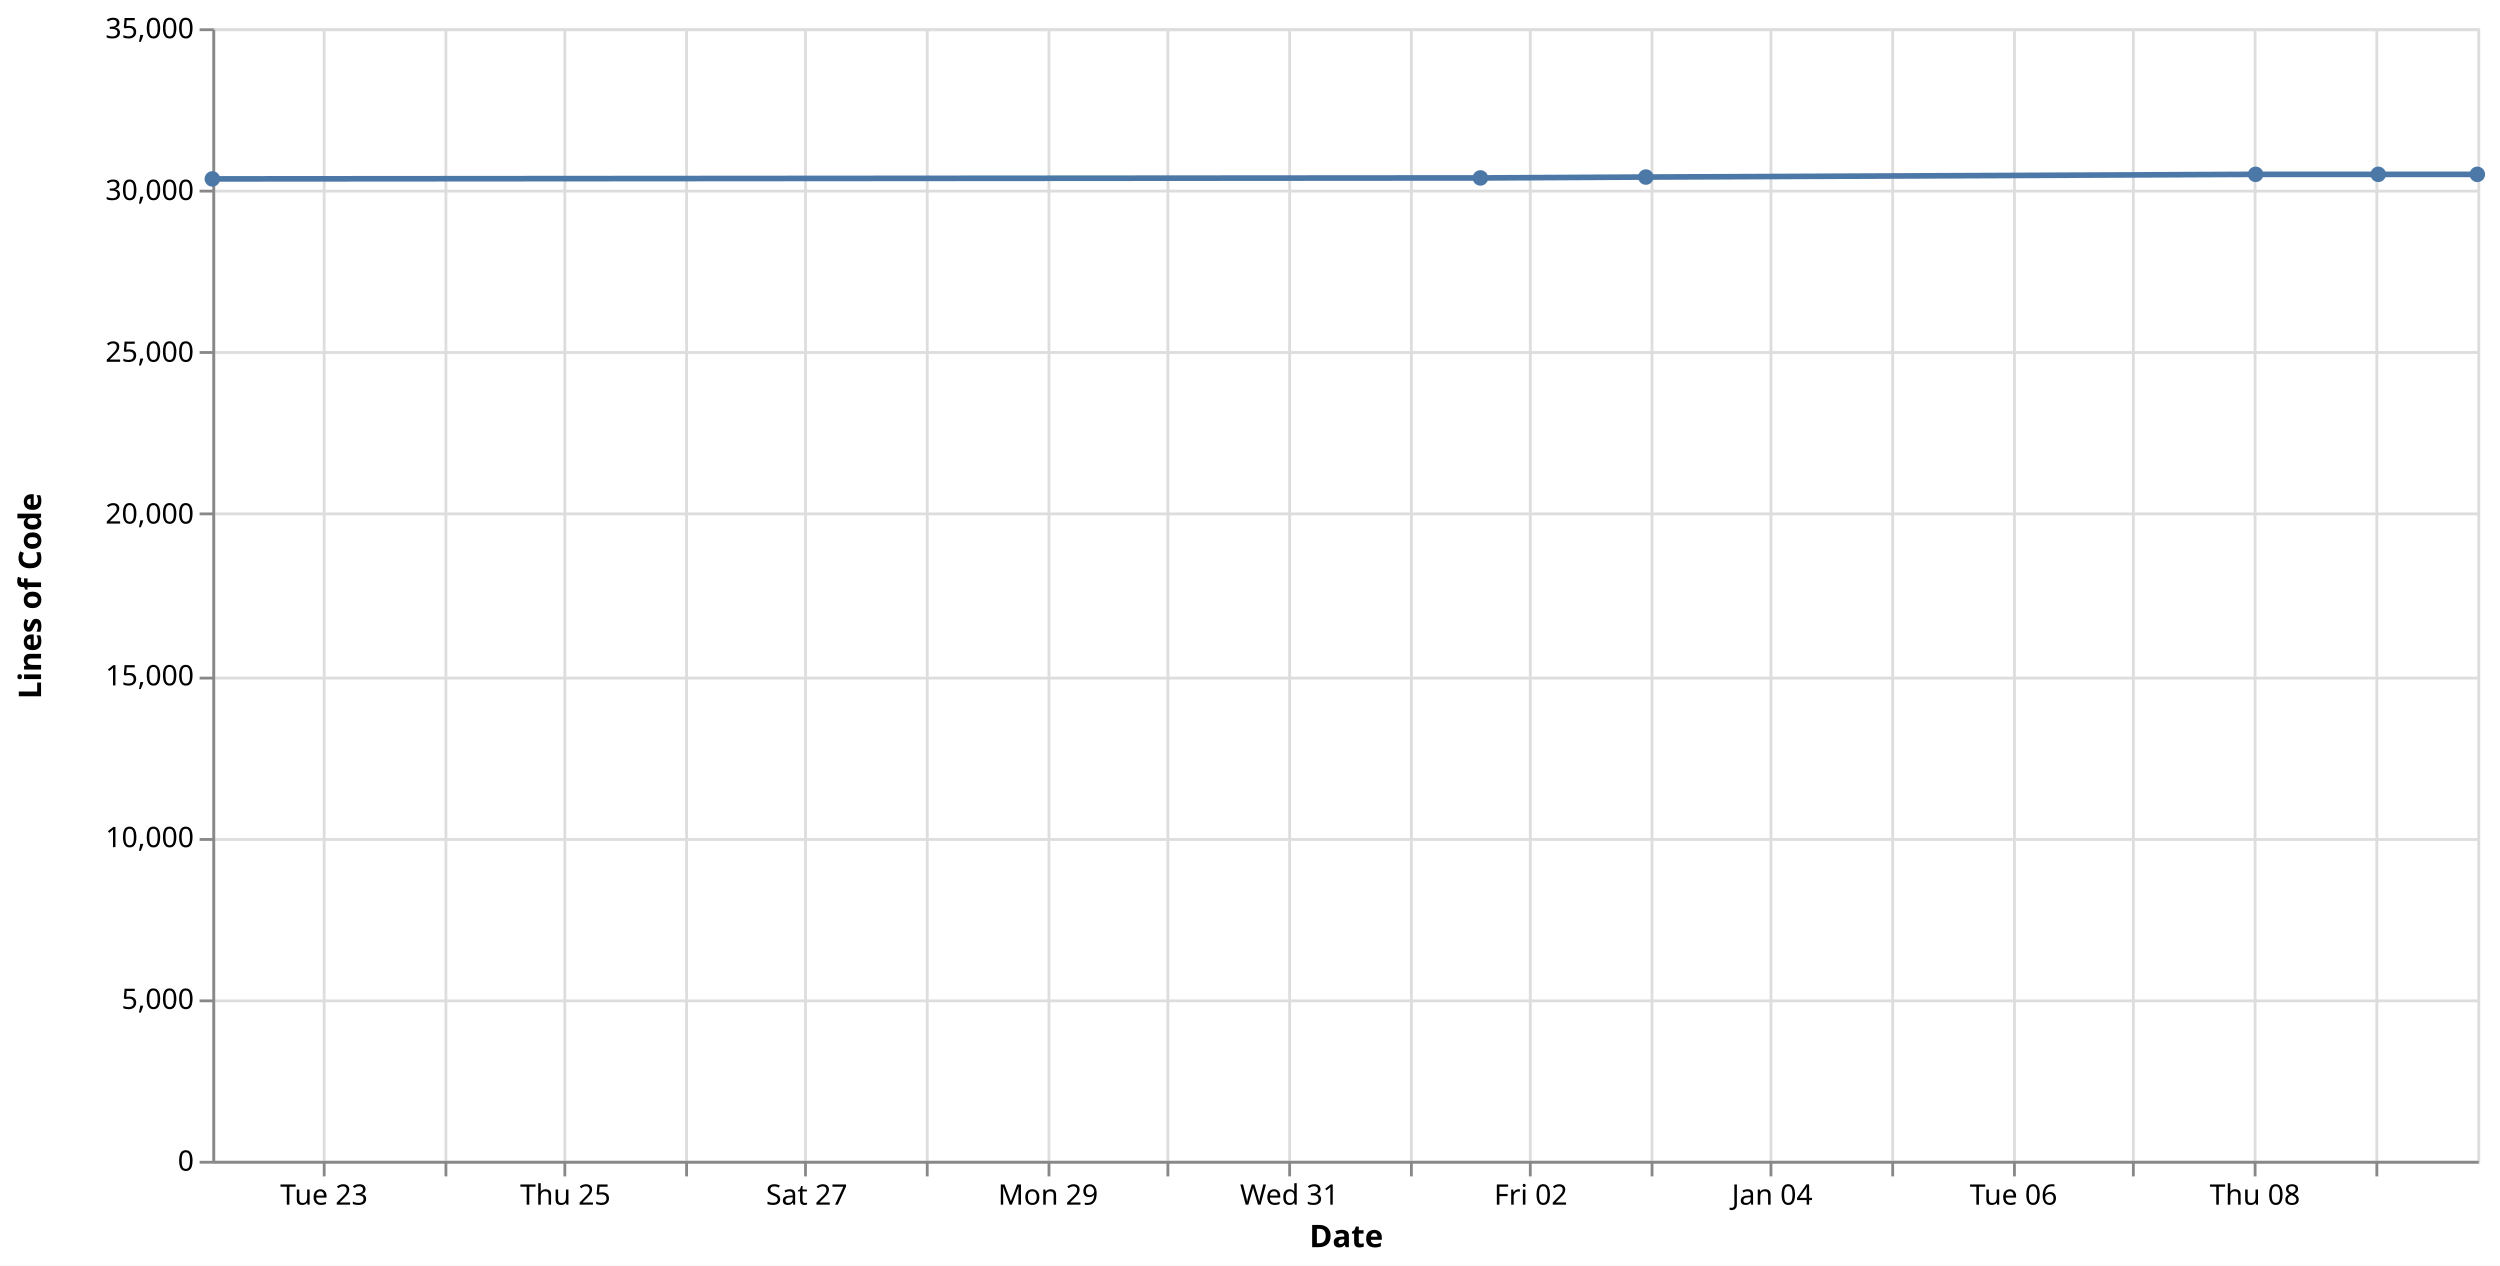
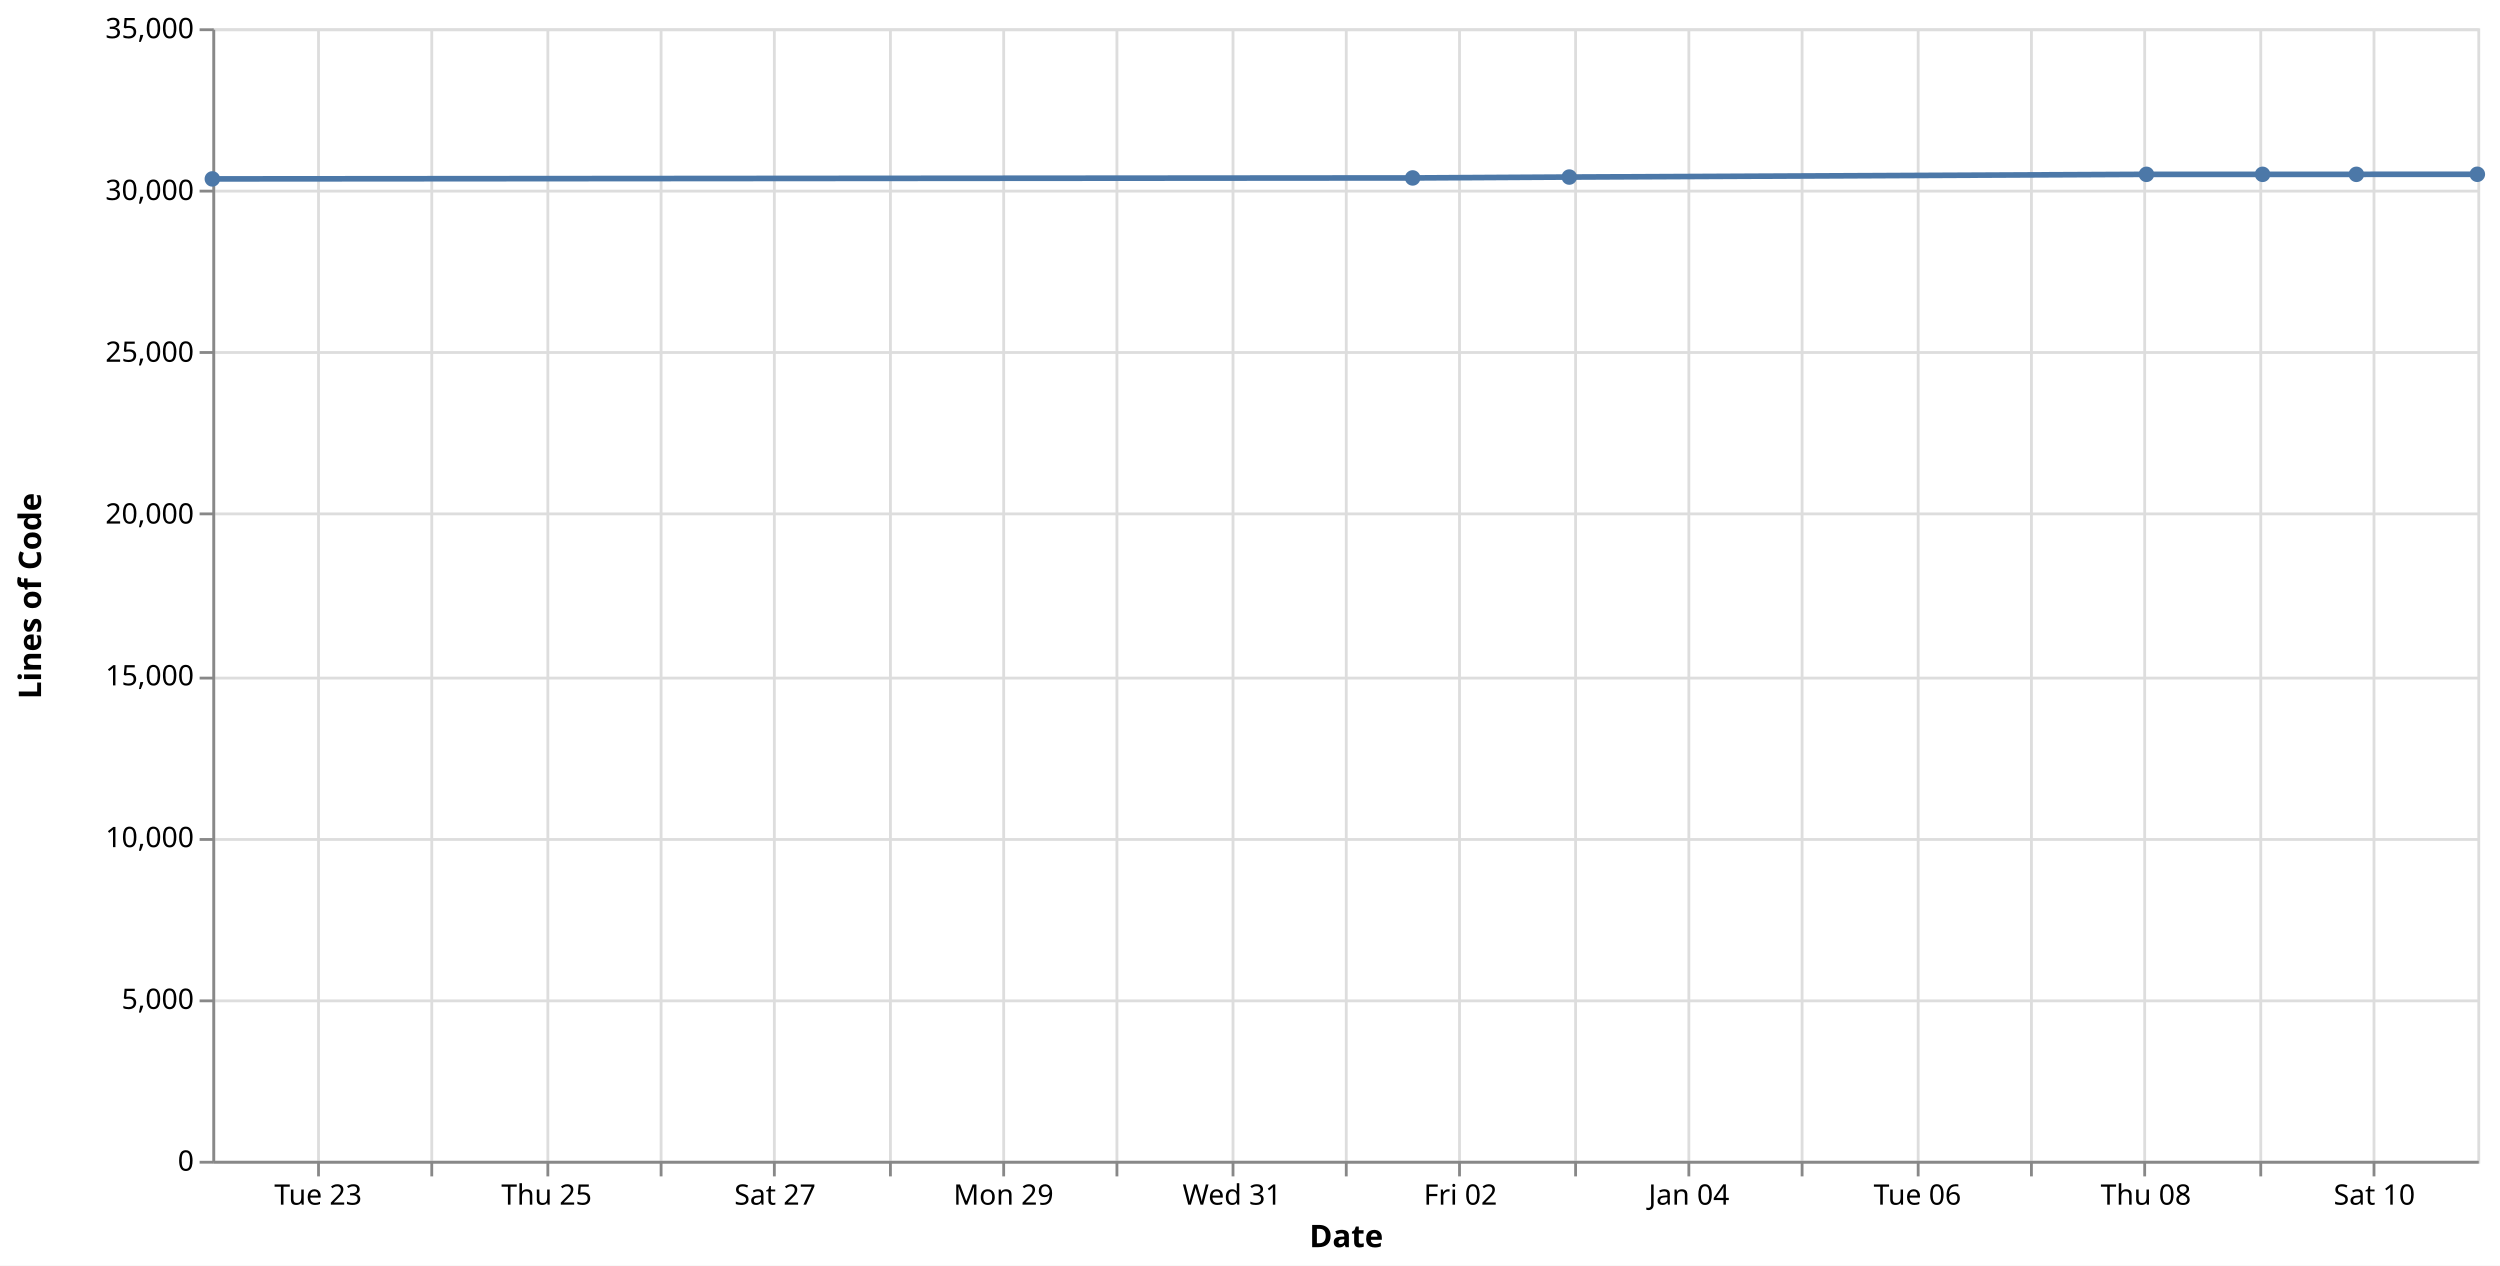
<svg xmlns="http://www.w3.org/2000/svg" version="1.1" class="marks" width="883" height="447" viewBox="0 0 883 447">
  <rect width="883" height="447" fill="white" />
  <g fill="none" stroke-miterlimit="10" transform="translate(75,10)">
    <g class="mark-group role-frame root" role="graphics-object" aria-roledescription="group mark container">
      <g transform="translate(0,0)">
        <path class="background" aria-hidden="true" d="M0.5,0.5h800v400h-800Z" stroke="#ddd" />
        <g>
          <g class="mark-group role-axis" aria-hidden="true">
            <g transform="translate(0.5,400.5)">
              <path class="background" aria-hidden="true" d="M0,0h0v0h0Z" pointer-events="none" />
              <g>
                <g class="mark-rule role-axis-grid" pointer-events="none">
-                   <line transform="translate(39,-400)" x2="0" y2="400" stroke="#ddd" stroke-width="1" opacity="1" />
-                   <line transform="translate(82,-400)" x2="0" y2="400" stroke="#ddd" stroke-width="1" opacity="1" />
-                   <line transform="translate(124,-400)" x2="0" y2="400" stroke="#ddd" stroke-width="1" opacity="1" />
-                   <line transform="translate(167,-400)" x2="0" y2="400" stroke="#ddd" stroke-width="1" opacity="1" />
-                   <line transform="translate(209,-400)" x2="0" y2="400" stroke="#ddd" stroke-width="1" opacity="1" />
-                   <line transform="translate(252,-400)" x2="0" y2="400" stroke="#ddd" stroke-width="1" opacity="1" />
-                   <line transform="translate(295,-400)" x2="0" y2="400" stroke="#ddd" stroke-width="1" opacity="1" />
-                   <line transform="translate(337,-400)" x2="0" y2="400" stroke="#ddd" stroke-width="1" opacity="1" />
-                   <line transform="translate(380,-400)" x2="0" y2="400" stroke="#ddd" stroke-width="1" opacity="1" />
-                   <line transform="translate(423,-400)" x2="0" y2="400" stroke="#ddd" stroke-width="1" opacity="1" />
-                   <line transform="translate(465,-400)" x2="0" y2="400" stroke="#ddd" stroke-width="1" opacity="1" />
-                   <line transform="translate(508,-400)" x2="0" y2="400" stroke="#ddd" stroke-width="1" opacity="1" />
-                   <line transform="translate(550,-400)" x2="0" y2="400" stroke="#ddd" stroke-width="1" opacity="1" />
-                   <line transform="translate(593,-400)" x2="0" y2="400" stroke="#ddd" stroke-width="1" opacity="1" />
-                   <line transform="translate(636,-400)" x2="0" y2="400" stroke="#ddd" stroke-width="1" opacity="1" />
-                   <line transform="translate(678,-400)" x2="0" y2="400" stroke="#ddd" stroke-width="1" opacity="1" />
-                   <line transform="translate(721,-400)" x2="0" y2="400" stroke="#ddd" stroke-width="1" opacity="1" />
-                   <line transform="translate(764,-400)" x2="0" y2="400" stroke="#ddd" stroke-width="1" opacity="1" />
+                   <line transform="translate(37,-400)" x2="0" y2="400" stroke="#ddd" stroke-width="1" opacity="1" />
+                   <line transform="translate(77,-400)" x2="0" y2="400" stroke="#ddd" stroke-width="1" opacity="1" />
+                   <line transform="translate(118,-400)" x2="0" y2="400" stroke="#ddd" stroke-width="1" opacity="1" />
+                   <line transform="translate(158,-400)" x2="0" y2="400" stroke="#ddd" stroke-width="1" opacity="1" />
+                   <line transform="translate(198,-400)" x2="0" y2="400" stroke="#ddd" stroke-width="1" opacity="1" />
+                   <line transform="translate(239,-400)" x2="0" y2="400" stroke="#ddd" stroke-width="1" opacity="1" />
+                   <line transform="translate(279,-400)" x2="0" y2="400" stroke="#ddd" stroke-width="1" opacity="1" />
+                   <line transform="translate(319,-400)" x2="0" y2="400" stroke="#ddd" stroke-width="1" opacity="1" />
+                   <line transform="translate(360,-400)" x2="0" y2="400" stroke="#ddd" stroke-width="1" opacity="1" />
+                   <line transform="translate(400,-400)" x2="0" y2="400" stroke="#ddd" stroke-width="1" opacity="1" />
+                   <line transform="translate(440,-400)" x2="0" y2="400" stroke="#ddd" stroke-width="1" opacity="1" />
+                   <line transform="translate(481,-400)" x2="0" y2="400" stroke="#ddd" stroke-width="1" opacity="1" />
+                   <line transform="translate(521,-400)" x2="0" y2="400" stroke="#ddd" stroke-width="1" opacity="1" />
+                   <line transform="translate(561,-400)" x2="0" y2="400" stroke="#ddd" stroke-width="1" opacity="1" />
+                   <line transform="translate(602,-400)" x2="0" y2="400" stroke="#ddd" stroke-width="1" opacity="1" />
+                   <line transform="translate(642,-400)" x2="0" y2="400" stroke="#ddd" stroke-width="1" opacity="1" />
+                   <line transform="translate(682,-400)" x2="0" y2="400" stroke="#ddd" stroke-width="1" opacity="1" />
+                   <line transform="translate(723,-400)" x2="0" y2="400" stroke="#ddd" stroke-width="1" opacity="1" />
+                   <line transform="translate(763,-400)" x2="0" y2="400" stroke="#ddd" stroke-width="1" opacity="1" />
                </g>
              </g>
              <path class="foreground" aria-hidden="true" d="" pointer-events="none" display="none" />
            </g>
          </g>
          <g class="mark-group role-axis" aria-hidden="true">
            <g transform="translate(0.5,0.5)">
              <path class="background" aria-hidden="true" d="M0,0h0v0h0Z" pointer-events="none" />
              <g>
                <g class="mark-rule role-axis-grid" pointer-events="none">
                  <line transform="translate(0,400)" x2="800" y2="0" stroke="#ddd" stroke-width="1" opacity="1" />
                  <line transform="translate(0,343)" x2="800" y2="0" stroke="#ddd" stroke-width="1" opacity="1" />
                  <line transform="translate(0,286)" x2="800" y2="0" stroke="#ddd" stroke-width="1" opacity="1" />
                  <line transform="translate(0,229)" x2="800" y2="0" stroke="#ddd" stroke-width="1" opacity="1" />
                  <line transform="translate(0,171)" x2="800" y2="0" stroke="#ddd" stroke-width="1" opacity="1" />
                  <line transform="translate(0,114)" x2="800" y2="0" stroke="#ddd" stroke-width="1" opacity="1" />
                  <line transform="translate(0,57)" x2="800" y2="0" stroke="#ddd" stroke-width="1" opacity="1" />
                  <line transform="translate(0,0)" x2="800" y2="0" stroke="#ddd" stroke-width="1" opacity="1" />
                </g>
              </g>
              <path class="foreground" aria-hidden="true" d="" pointer-events="none" display="none" />
            </g>
          </g>
-           <g class="mark-group role-axis" role="graphics-symbol" aria-roledescription="axis" aria-label="X-axis titled 'Date' for a time scale with values from Monday, 22 December 2025, 2:04:47 AM to Friday, 09 January 2026, 8:30:59 PM">
+           <g class="mark-group role-axis" role="graphics-symbol" aria-roledescription="axis" aria-label="X-axis titled 'Date' for a time scale with values from Monday, 22 December 2025, 2:04:47 AM to Saturday, 10 January 2026, 9:56:01 PM">
            <g transform="translate(0.5,400.5)">
              <path class="background" aria-hidden="true" d="M0,0h0v0h0Z" pointer-events="none" />
              <g>
                <g class="mark-rule role-axis-tick" pointer-events="none">
-                   <line transform="translate(39,0)" x2="0" y2="5" stroke="#888" stroke-width="1" opacity="1" />
-                   <line transform="translate(82,0)" x2="0" y2="5" stroke="#888" stroke-width="1" opacity="1" />
-                   <line transform="translate(124,0)" x2="0" y2="5" stroke="#888" stroke-width="1" opacity="1" />
-                   <line transform="translate(167,0)" x2="0" y2="5" stroke="#888" stroke-width="1" opacity="1" />
-                   <line transform="translate(209,0)" x2="0" y2="5" stroke="#888" stroke-width="1" opacity="1" />
-                   <line transform="translate(252,0)" x2="0" y2="5" stroke="#888" stroke-width="1" opacity="1" />
-                   <line transform="translate(295,0)" x2="0" y2="5" stroke="#888" stroke-width="1" opacity="1" />
-                   <line transform="translate(337,0)" x2="0" y2="5" stroke="#888" stroke-width="1" opacity="1" />
-                   <line transform="translate(380,0)" x2="0" y2="5" stroke="#888" stroke-width="1" opacity="1" />
-                   <line transform="translate(423,0)" x2="0" y2="5" stroke="#888" stroke-width="1" opacity="1" />
-                   <line transform="translate(465,0)" x2="0" y2="5" stroke="#888" stroke-width="1" opacity="1" />
-                   <line transform="translate(508,0)" x2="0" y2="5" stroke="#888" stroke-width="1" opacity="1" />
-                   <line transform="translate(550,0)" x2="0" y2="5" stroke="#888" stroke-width="1" opacity="1" />
-                   <line transform="translate(593,0)" x2="0" y2="5" stroke="#888" stroke-width="1" opacity="1" />
-                   <line transform="translate(636,0)" x2="0" y2="5" stroke="#888" stroke-width="1" opacity="1" />
-                   <line transform="translate(678,0)" x2="0" y2="5" stroke="#888" stroke-width="1" opacity="1" />
-                   <line transform="translate(721,0)" x2="0" y2="5" stroke="#888" stroke-width="1" opacity="1" />
-                   <line transform="translate(764,0)" x2="0" y2="5" stroke="#888" stroke-width="1" opacity="1" />
+                   <line transform="translate(37,0)" x2="0" y2="5" stroke="#888" stroke-width="1" opacity="1" />
+                   <line transform="translate(77,0)" x2="0" y2="5" stroke="#888" stroke-width="1" opacity="1" />
+                   <line transform="translate(118,0)" x2="0" y2="5" stroke="#888" stroke-width="1" opacity="1" />
+                   <line transform="translate(158,0)" x2="0" y2="5" stroke="#888" stroke-width="1" opacity="1" />
+                   <line transform="translate(198,0)" x2="0" y2="5" stroke="#888" stroke-width="1" opacity="1" />
+                   <line transform="translate(239,0)" x2="0" y2="5" stroke="#888" stroke-width="1" opacity="1" />
+                   <line transform="translate(279,0)" x2="0" y2="5" stroke="#888" stroke-width="1" opacity="1" />
+                   <line transform="translate(319,0)" x2="0" y2="5" stroke="#888" stroke-width="1" opacity="1" />
+                   <line transform="translate(360,0)" x2="0" y2="5" stroke="#888" stroke-width="1" opacity="1" />
+                   <line transform="translate(400,0)" x2="0" y2="5" stroke="#888" stroke-width="1" opacity="1" />
+                   <line transform="translate(440,0)" x2="0" y2="5" stroke="#888" stroke-width="1" opacity="1" />
+                   <line transform="translate(481,0)" x2="0" y2="5" stroke="#888" stroke-width="1" opacity="1" />
+                   <line transform="translate(521,0)" x2="0" y2="5" stroke="#888" stroke-width="1" opacity="1" />
+                   <line transform="translate(561,0)" x2="0" y2="5" stroke="#888" stroke-width="1" opacity="1" />
+                   <line transform="translate(602,0)" x2="0" y2="5" stroke="#888" stroke-width="1" opacity="1" />
+                   <line transform="translate(642,0)" x2="0" y2="5" stroke="#888" stroke-width="1" opacity="1" />
+                   <line transform="translate(682,0)" x2="0" y2="5" stroke="#888" stroke-width="1" opacity="1" />
+                   <line transform="translate(723,0)" x2="0" y2="5" stroke="#888" stroke-width="1" opacity="1" />
+                   <line transform="translate(763,0)" x2="0" y2="5" stroke="#888" stroke-width="1" opacity="1" />
                </g>
                <g class="mark-text role-axis-label" pointer-events="none">
-                   <text text-anchor="middle" transform="translate(38.9316,15)" font-family="sans-serif" font-size="10px" fill="#000" opacity="1">Tue 23</text>
-                   <text text-anchor="middle" transform="translate(81.55691,15)" font-family="sans-serif" font-size="10px" fill="#000" opacity="0">Wed 24</text>
-                   <text text-anchor="middle" transform="translate(124.1822,15)" font-family="sans-serif" font-size="10px" fill="#000" opacity="1">Thu 25</text>
-                   <text text-anchor="middle" transform="translate(166.8075,15)" font-family="sans-serif" font-size="10px" fill="#000" opacity="0">Fri 26</text>
-                   <text text-anchor="middle" transform="translate(209.4328,15)" font-family="sans-serif" font-size="10px" fill="#000" opacity="1">Sat 27</text>
-                   <text text-anchor="middle" transform="translate(252.0581,15)" font-family="sans-serif" font-size="10px" fill="#000" opacity="0">Dec 28</text>
-                   <text text-anchor="middle" transform="translate(294.6834,15)" font-family="sans-serif" font-size="10px" fill="#000" opacity="1">Mon 29</text>
-                   <text text-anchor="middle" transform="translate(337.3087,15)" font-family="sans-serif" font-size="10px" fill="#000" opacity="0">Tue 30</text>
-                   <text text-anchor="middle" transform="translate(379.934,15)" font-family="sans-serif" font-size="10px" fill="#000" opacity="1">Wed 31</text>
-                   <text text-anchor="middle" transform="translate(422.5593,15)" font-family="sans-serif" font-size="10px" fill="#000" opacity="0">2026</text>
-                   <text text-anchor="middle" transform="translate(465.1846,15)" font-family="sans-serif" font-size="10px" fill="#000" opacity="1">Fri 02</text>
-                   <text text-anchor="middle" transform="translate(507.81,15)" font-family="sans-serif" font-size="10px" fill="#000" opacity="0">Sat 03</text>
-                   <text text-anchor="middle" transform="translate(550.4353,15)" font-family="sans-serif" font-size="10px" fill="#000" opacity="1">Jan 04</text>
-                   <text text-anchor="middle" transform="translate(593.0606,15)" font-family="sans-serif" font-size="10px" fill="#000" opacity="0">Mon 05</text>
-                   <text text-anchor="middle" transform="translate(635.6859,15)" font-family="sans-serif" font-size="10px" fill="#000" opacity="1">Tue 06</text>
-                   <text text-anchor="middle" transform="translate(678.3112,15)" font-family="sans-serif" font-size="10px" fill="#000" opacity="0">Wed 07</text>
-                   <text text-anchor="middle" transform="translate(720.9365,15)" font-family="sans-serif" font-size="10px" fill="#000" opacity="1">Thu 08</text>
-                   <text text-anchor="middle" transform="translate(763.5618,15)" font-family="sans-serif" font-size="10px" fill="#000" opacity="0">Fri 09</text>
+                   <text text-anchor="middle" transform="translate(36.85211,15)" font-family="sans-serif" font-size="10px" fill="#000" opacity="1">Tue 23</text>
+                   <text text-anchor="middle" transform="translate(77.20063,15)" font-family="sans-serif" font-size="10px" fill="#000" opacity="0">Wed 24</text>
+                   <text text-anchor="middle" transform="translate(117.5492,15)" font-family="sans-serif" font-size="10px" fill="#000" opacity="1">Thu 25</text>
+                   <text text-anchor="middle" transform="translate(157.8977,15)" font-family="sans-serif" font-size="10px" fill="#000" opacity="0">Fri 26</text>
+                   <text text-anchor="middle" transform="translate(198.2462,15)" font-family="sans-serif" font-size="10px" fill="#000" opacity="1">Sat 27</text>
+                   <text text-anchor="middle" transform="translate(238.5947,15)" font-family="sans-serif" font-size="10px" fill="#000" opacity="0">Dec 28</text>
+                   <text text-anchor="middle" transform="translate(278.9432,15)" font-family="sans-serif" font-size="10px" fill="#000" opacity="1">Mon 29</text>
+                   <text text-anchor="middle" transform="translate(319.2918,15)" font-family="sans-serif" font-size="10px" fill="#000" opacity="0">Tue 30</text>
+                   <text text-anchor="middle" transform="translate(359.6403,15)" font-family="sans-serif" font-size="10px" fill="#000" opacity="1">Wed 31</text>
+                   <text text-anchor="middle" transform="translate(399.9888,15)" font-family="sans-serif" font-size="10px" fill="#000" opacity="0">2026</text>
+                   <text text-anchor="middle" transform="translate(440.3373,15)" font-family="sans-serif" font-size="10px" fill="#000" opacity="1">Fri 02</text>
+                   <text text-anchor="middle" transform="translate(480.6858,15)" font-family="sans-serif" font-size="10px" fill="#000" opacity="0">Sat 03</text>
+                   <text text-anchor="middle" transform="translate(521.0344,15)" font-family="sans-serif" font-size="10px" fill="#000" opacity="1">Jan 04</text>
+                   <text text-anchor="middle" transform="translate(561.3829,15)" font-family="sans-serif" font-size="10px" fill="#000" opacity="0">Mon 05</text>
+                   <text text-anchor="middle" transform="translate(601.7314,15)" font-family="sans-serif" font-size="10px" fill="#000" opacity="1">Tue 06</text>
+                   <text text-anchor="middle" transform="translate(642.0799,15)" font-family="sans-serif" font-size="10px" fill="#000" opacity="0">Wed 07</text>
+                   <text text-anchor="middle" transform="translate(682.4284,15)" font-family="sans-serif" font-size="10px" fill="#000" opacity="1">Thu 08</text>
+                   <text text-anchor="middle" transform="translate(722.7769,15)" font-family="sans-serif" font-size="10px" fill="#000" opacity="0">Fri 09</text>
+                   <text text-anchor="middle" transform="translate(763.1255,15)" font-family="sans-serif" font-size="10px" fill="#000" opacity="1">Sat 10</text>
                </g>
                <g class="mark-rule role-axis-domain" pointer-events="none">
                  <line transform="translate(0,0)" x2="800" y2="0" stroke="#888" stroke-width="1" opacity="1" />
                </g>
                <g class="mark-text role-axis-title" pointer-events="none">
                  <text text-anchor="middle" transform="translate(400,30)" font-family="sans-serif" font-size="11px" font-weight="bold" fill="#000" opacity="1">Date</text>
                </g>
              </g>
              <path class="foreground" aria-hidden="true" d="" pointer-events="none" display="none" />
            </g>
          </g>
          <g class="mark-group role-axis" role="graphics-symbol" aria-roledescription="axis" aria-label="Y-axis titled 'Lines of Code' for a linear scale with values from 0 to 35,000">
            <g transform="translate(0.5,0.5)">
              <path class="background" aria-hidden="true" d="M0,0h0v0h0Z" pointer-events="none" />
              <g>
                <g class="mark-rule role-axis-tick" pointer-events="none">
                  <line transform="translate(0,400)" x2="-5" y2="0" stroke="#888" stroke-width="1" opacity="1" />
                  <line transform="translate(0,343)" x2="-5" y2="0" stroke="#888" stroke-width="1" opacity="1" />
                  <line transform="translate(0,286)" x2="-5" y2="0" stroke="#888" stroke-width="1" opacity="1" />
                  <line transform="translate(0,229)" x2="-5" y2="0" stroke="#888" stroke-width="1" opacity="1" />
                  <line transform="translate(0,171)" x2="-5" y2="0" stroke="#888" stroke-width="1" opacity="1" />
                  <line transform="translate(0,114)" x2="-5" y2="0" stroke="#888" stroke-width="1" opacity="1" />
                  <line transform="translate(0,57)" x2="-5" y2="0" stroke="#888" stroke-width="1" opacity="1" />
                  <line transform="translate(0,0)" x2="-5" y2="0" stroke="#888" stroke-width="1" opacity="1" />
                </g>
                <g class="mark-text role-axis-label" pointer-events="none">
                  <text text-anchor="end" transform="translate(-7,403)" font-family="sans-serif" font-size="10px" fill="#000" opacity="1">0</text>
                  <text text-anchor="end" transform="translate(-7,345.8571)" font-family="sans-serif" font-size="10px" fill="#000" opacity="1">5,000</text>
                  <text text-anchor="end" transform="translate(-7,288.7143)" font-family="sans-serif" font-size="10px" fill="#000" opacity="1">10,000</text>
                  <text text-anchor="end" transform="translate(-7,231.5714)" font-family="sans-serif" font-size="10px" fill="#000" opacity="1">15,000</text>
                  <text text-anchor="end" transform="translate(-7,174.4286)" font-family="sans-serif" font-size="10px" fill="#000" opacity="1">20,000</text>
                  <text text-anchor="end" transform="translate(-7,117.2857)" font-family="sans-serif" font-size="10px" fill="#000" opacity="1">25,000</text>
                  <text text-anchor="end" transform="translate(-7,60.14286)" font-family="sans-serif" font-size="10px" fill="#000" opacity="1">30,000</text>
                  <text text-anchor="end" transform="translate(-7,3)" font-family="sans-serif" font-size="10px" fill="#000" opacity="1">35,000</text>
                </g>
                <g class="mark-rule role-axis-domain" pointer-events="none">
                  <line transform="translate(0,400)" x2="0" y2="-400" stroke="#888" stroke-width="1" opacity="1" />
                </g>
                <g class="mark-text role-axis-title" pointer-events="none">
                  <text text-anchor="middle" transform="translate(-59,200) rotate(-90) translate(0,-2)" font-family="sans-serif" font-size="11px" font-weight="bold" fill="#000" opacity="1">Lines of Code</text>
                </g>
              </g>
              <path class="foreground" aria-hidden="true" d="" pointer-events="none" display="none" />
            </g>
          </g>
          <g class="mark-line role-mark layer_0_marks" role="graphics-object" aria-roledescription="line mark container">
-             <path aria-label="Date: Dec 22, 2025; Lines of Code: 30346; Version: v2.0.3; LinesOfCode: 30346; Timestamp: Dec 22, 2025" role="graphics-symbol" aria-roledescription="line mark" d="M0,53.189L447.878,52.846L506.319,52.537L721.674,51.577L764.996,51.577L800,51.577" stroke="#4c78a8" stroke-width="2" />
+             <path aria-label="Date: Dec 22, 2025; Lines of Code: 30346; Version: v2.0.3; LinesOfCode: 30346; Timestamp: Dec 22, 2025" role="graphics-symbol" aria-roledescription="line mark" d="M0,53.189L423.956,52.846L479.275,52.537L683.127,51.577L724.135,51.577L757.269,51.577L800,51.554" stroke="#4c78a8" stroke-width="2" />
          </g>
          <g class="mark-symbol role-mark layer_1_marks" role="graphics-object" aria-roledescription="symbol mark container">
            <path aria-label="Date: Dec 22, 2025; Lines of Code: 30346; Version: v2.0.3; LinesOfCode: 30346; Timestamp: Dec 22, 2025" role="graphics-symbol" aria-roledescription="point" transform="translate(0,53.18857)" d="M2.739,0A2.739,2.739,0,1,1,-2.739,0A2.739,2.739,0,1,1,2.739,0" fill="#4c78a8" stroke-width="2" opacity="1" />
-             <path aria-label="Date: Jan 01, 2026; Lines of Code: 30376; Version: v2.0.4; LinesOfCode: 30376; Timestamp: Jan 01, 2026" role="graphics-symbol" aria-roledescription="point" transform="translate(447.8785,52.84571)" d="M2.739,0A2.739,2.739,0,1,1,-2.739,0A2.739,2.739,0,1,1,2.739,0" fill="#4c78a8" stroke-width="2" opacity="1" />
-             <path aria-label="Date: Jan 02, 2026; Lines of Code: 30403; Version: v2.0.5; LinesOfCode: 30403; Timestamp: Jan 02, 2026" role="graphics-symbol" aria-roledescription="point" transform="translate(506.3191,52.53714)" d="M2.739,0A2.739,2.739,0,1,1,-2.739,0A2.739,2.739,0,1,1,2.739,0" fill="#4c78a8" stroke-width="2" opacity="1" />
-             <path aria-label="Date: Jan 08, 2026; Lines of Code: 30487; Version: v3.0.0; LinesOfCode: 30487; Timestamp: Jan 08, 2026" role="graphics-symbol" aria-roledescription="point" transform="translate(721.674,51.57714)" d="M2.739,0A2.739,2.739,0,1,1,-2.739,0A2.739,2.739,0,1,1,2.739,0" fill="#4c78a8" stroke-width="2" opacity="1" />
-             <path aria-label="Date: Jan 09, 2026; Lines of Code: 30487; Version: v3.0.1; LinesOfCode: 30487; Timestamp: Jan 09, 2026" role="graphics-symbol" aria-roledescription="point" transform="translate(764.9959,51.57714)" d="M2.739,0A2.739,2.739,0,1,1,-2.739,0A2.739,2.739,0,1,1,2.739,0" fill="#4c78a8" stroke-width="2" opacity="1" />
-             <path aria-label="Date: Jan 09, 2026; Lines of Code: 30487; Version: v3.0.2; LinesOfCode: 30487; Timestamp: Jan 09, 2026" role="graphics-symbol" aria-roledescription="point" transform="translate(800,51.57714)" d="M2.739,0A2.739,2.739,0,1,1,-2.739,0A2.739,2.739,0,1,1,2.739,0" fill="#4c78a8" stroke-width="2" opacity="1" />
+             <path aria-label="Date: Jan 01, 2026; Lines of Code: 30376; Version: v2.0.4; LinesOfCode: 30376; Timestamp: Jan 01, 2026" role="graphics-symbol" aria-roledescription="point" transform="translate(423.9555,52.84571)" d="M2.739,0A2.739,2.739,0,1,1,-2.739,0A2.739,2.739,0,1,1,2.739,0" fill="#4c78a8" stroke-width="2" opacity="1" />
+             <path aria-label="Date: Jan 02, 2026; Lines of Code: 30403; Version: v2.0.5; LinesOfCode: 30403; Timestamp: Jan 02, 2026" role="graphics-symbol" aria-roledescription="point" transform="translate(479.2746,52.53714)" d="M2.739,0A2.739,2.739,0,1,1,-2.739,0A2.739,2.739,0,1,1,2.739,0" fill="#4c78a8" stroke-width="2" opacity="1" />
+             <path aria-label="Date: Jan 08, 2026; Lines of Code: 30487; Version: v3.0.0; LinesOfCode: 30487; Timestamp: Jan 08, 2026" role="graphics-symbol" aria-roledescription="point" transform="translate(683.1266,51.57714)" d="M2.739,0A2.739,2.739,0,1,1,-2.739,0A2.739,2.739,0,1,1,2.739,0" fill="#4c78a8" stroke-width="2" opacity="1" />
+             <path aria-label="Date: Jan 09, 2026; Lines of Code: 30487; Version: v3.0.1; LinesOfCode: 30487; Timestamp: Jan 09, 2026" role="graphics-symbol" aria-roledescription="point" transform="translate(724.1345,51.57714)" d="M2.739,0A2.739,2.739,0,1,1,-2.739,0A2.739,2.739,0,1,1,2.739,0" fill="#4c78a8" stroke-width="2" opacity="1" />
+             <path aria-label="Date: Jan 09, 2026; Lines of Code: 30487; Version: v3.0.2; LinesOfCode: 30487; Timestamp: Jan 09, 2026" role="graphics-symbol" aria-roledescription="point" transform="translate(757.2689,51.57714)" d="M2.739,0A2.739,2.739,0,1,1,-2.739,0A2.739,2.739,0,1,1,2.739,0" fill="#4c78a8" stroke-width="2" opacity="1" />
+             <path aria-label="Date: Jan 10, 2026; Lines of Code: 30489; Version: v3.0.3; LinesOfCode: 30489; Timestamp: Jan 10, 2026" role="graphics-symbol" aria-roledescription="point" transform="translate(800,51.55429)" d="M2.739,0A2.739,2.739,0,1,1,-2.739,0A2.739,2.739,0,1,1,2.739,0" fill="#4c78a8" stroke-width="2" opacity="1" />
          </g>
        </g>
        <path class="foreground" aria-hidden="true" d="" display="none" />
      </g>
    </g>
  </g>
</svg>
